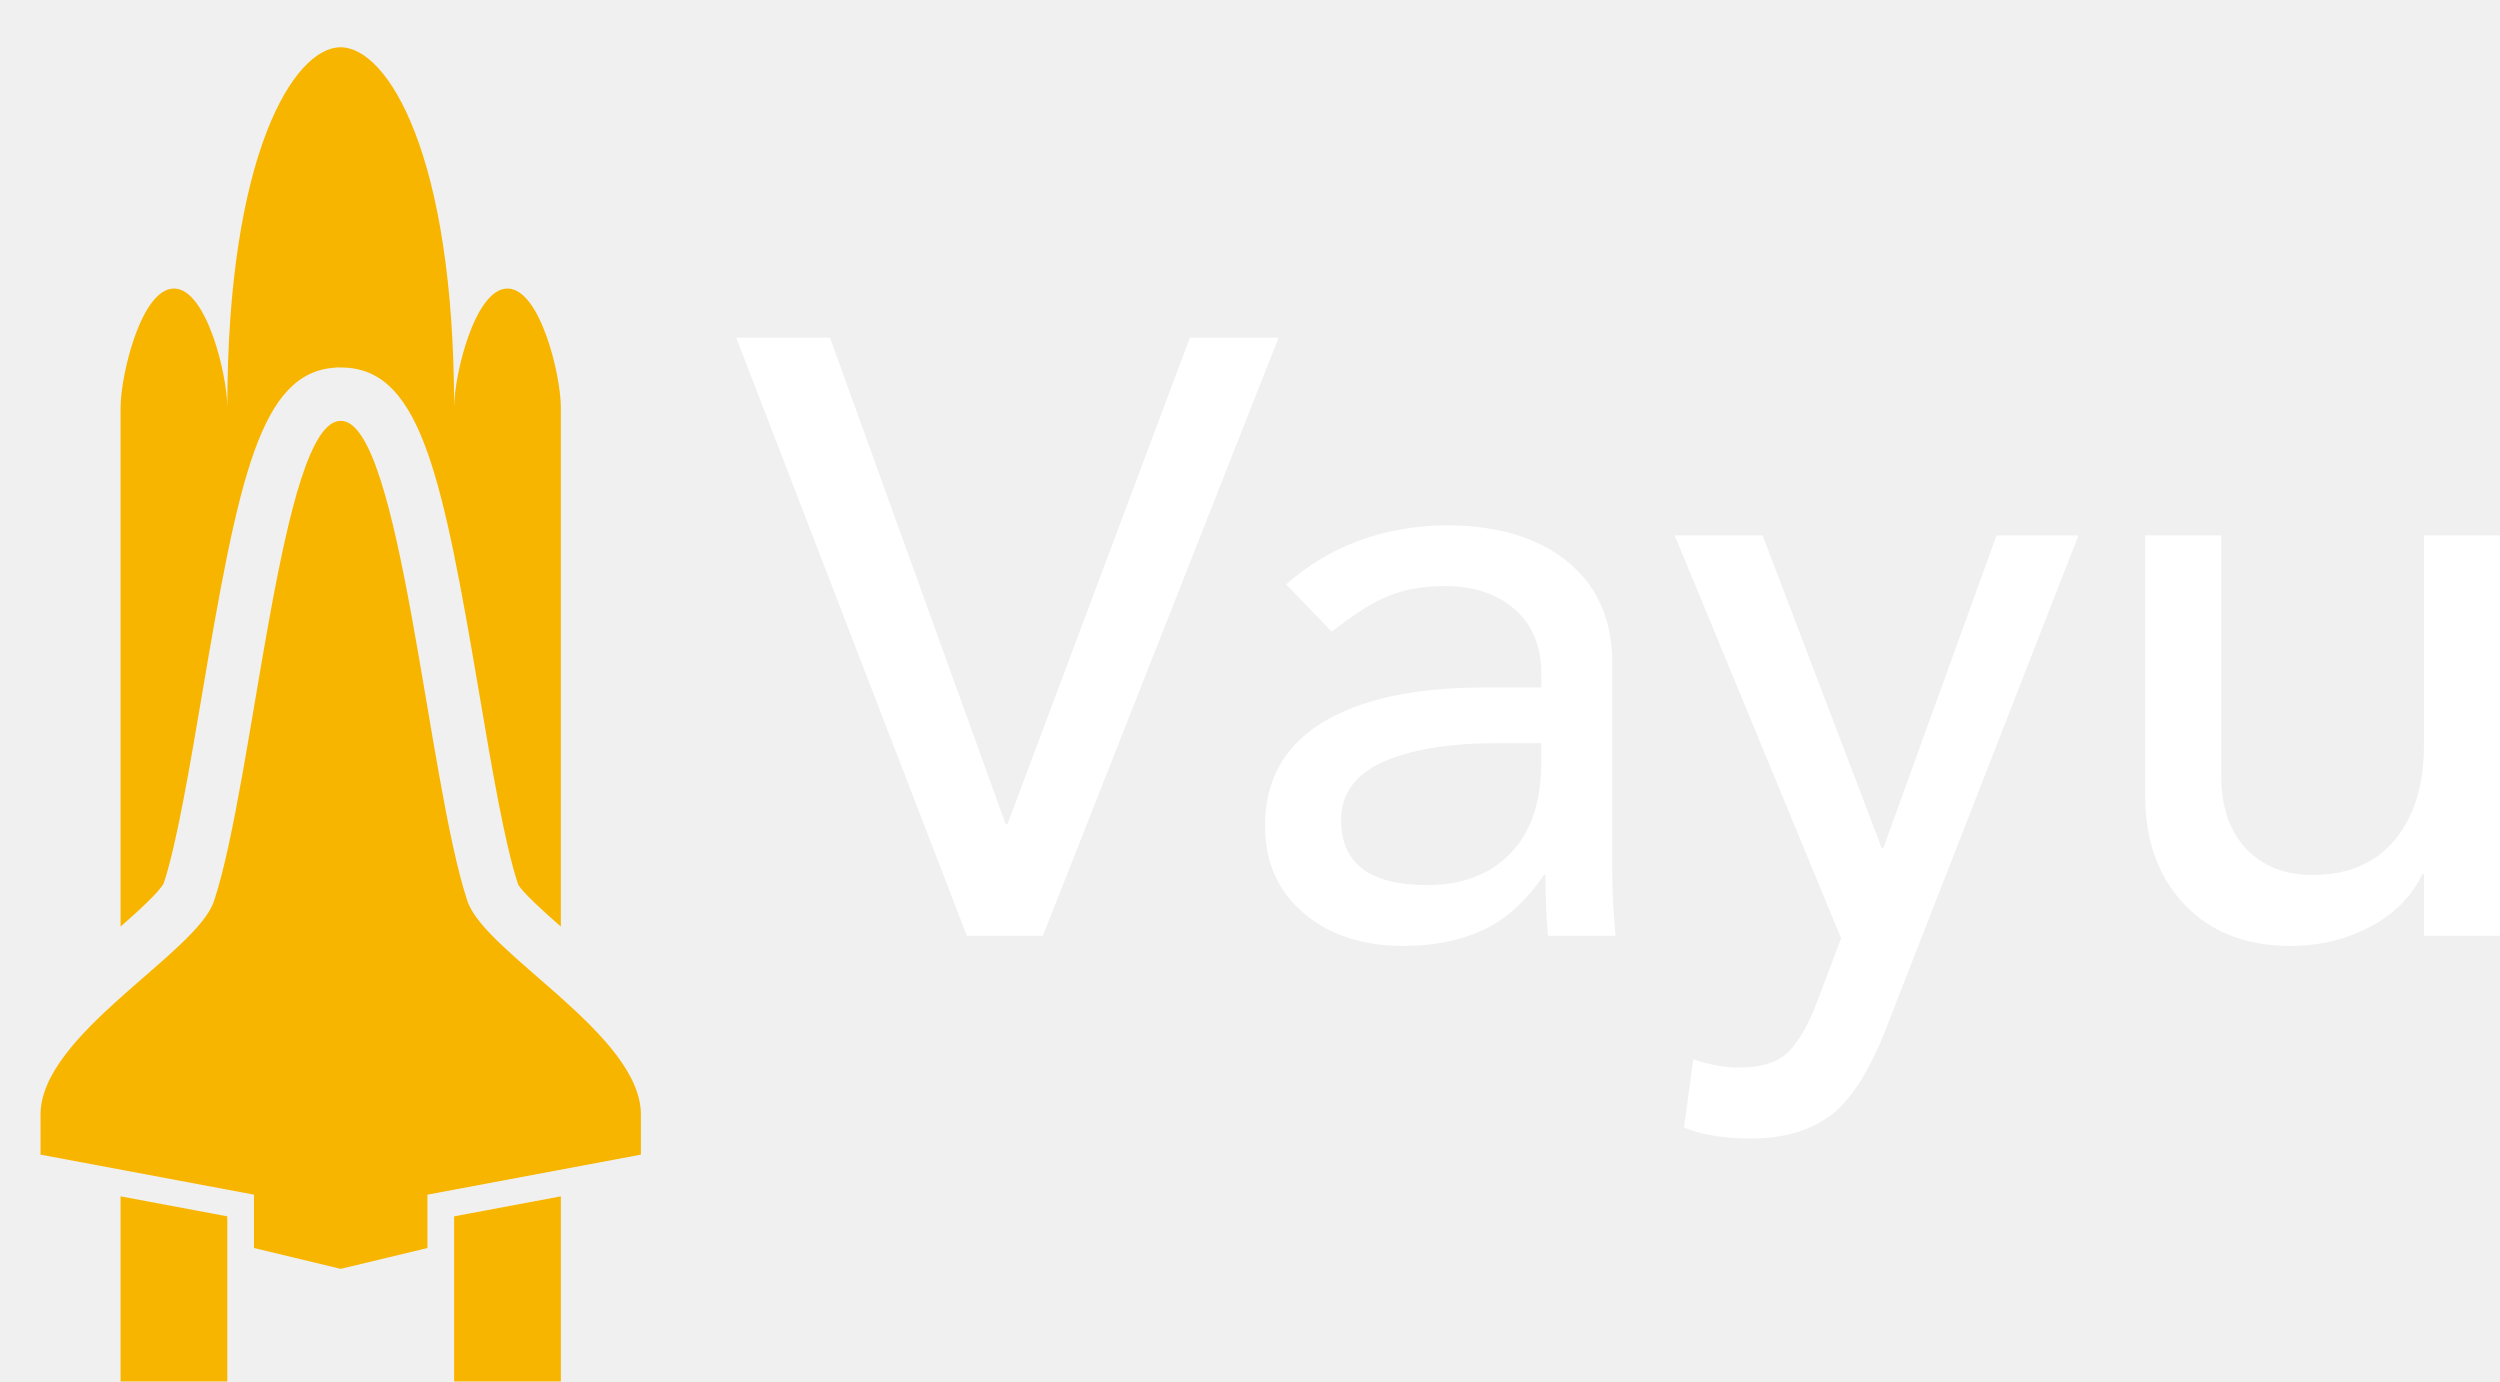
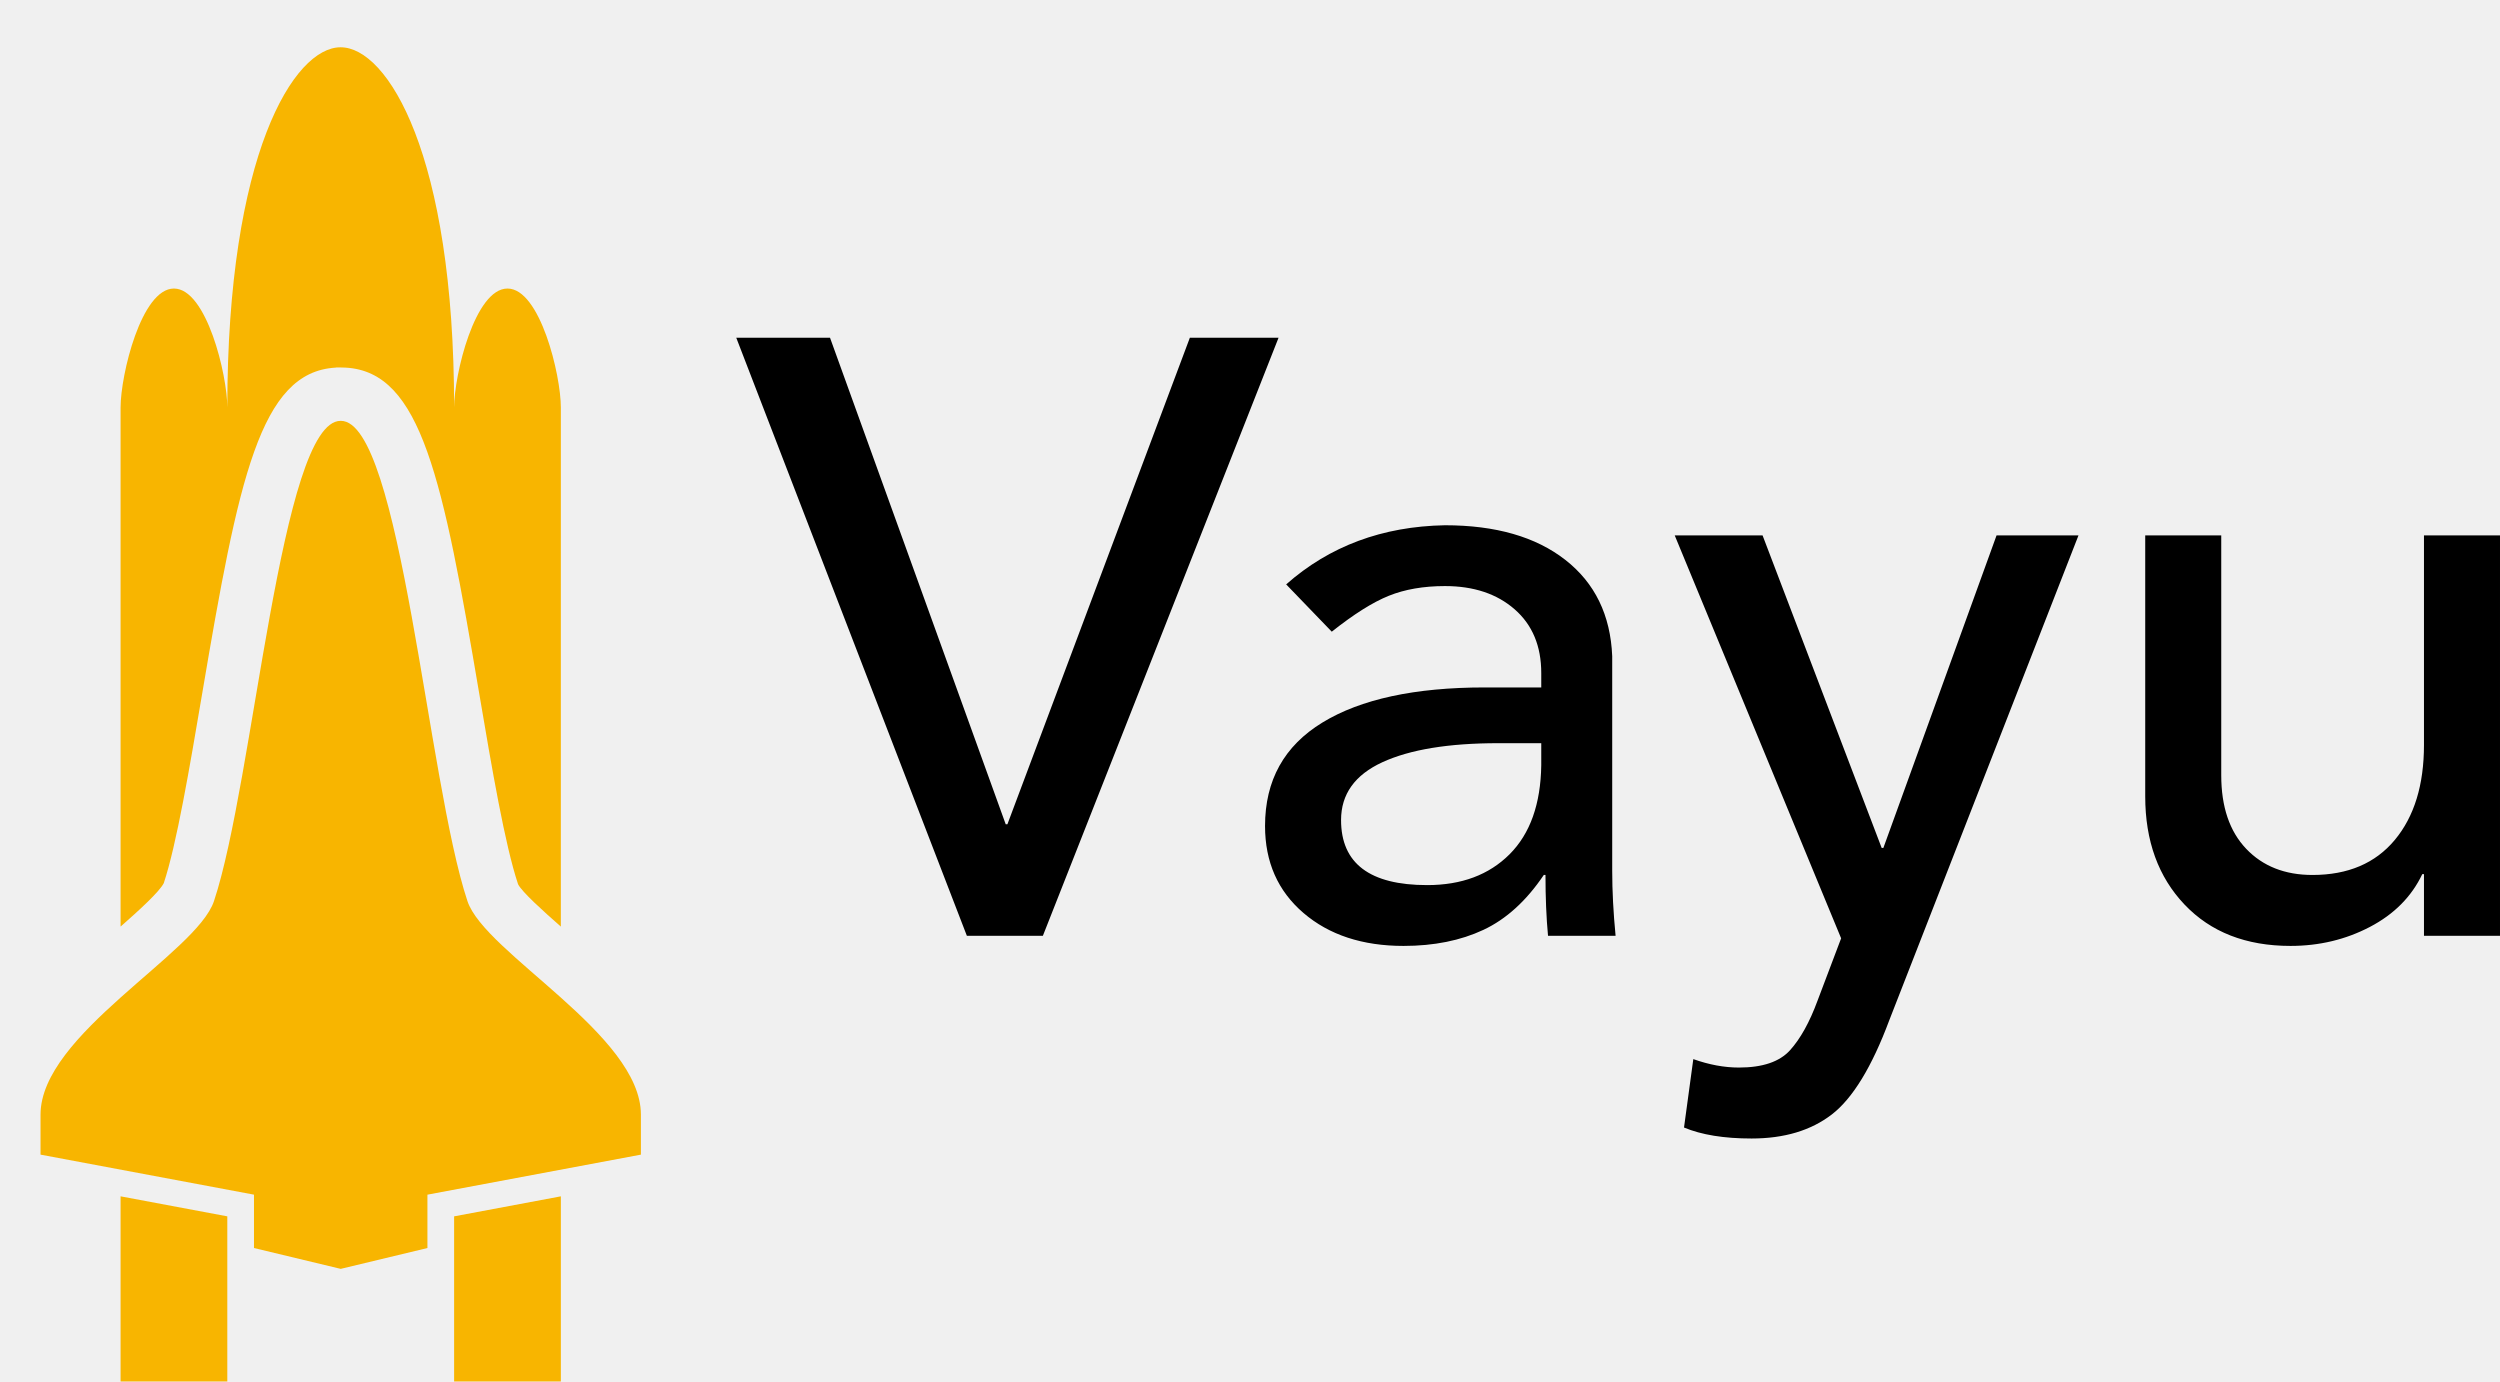
<svg xmlns="http://www.w3.org/2000/svg" width="370.117" height="204.519" viewBox="0 0 370.117 204.519" class="css-1j8o68f">
  <defs id="SvgjsDefs2209" />
  <g id="SvgjsG2210" featurekey="HKaMnE-0" transform="matrix(1.975185,0,0,1.975185,6,7)" fill="#f8b500">
    <path d="M9.239,62.648c0.961-2.899,1.93-8.616,2.867-14.145c2.742-16.188,4.345-24.152,10-24.492L22.171,24h0.29  c0.011,0,0.021,0,0.03,0l0.4,0.012c5.657,0.338,7.26,8.303,10.002,24.492c0.938,5.528,1.906,11.245,2.901,14.231  c0.29,0.57,1.841,1.976,3.205,3.173C39,51.057,39,35.194,39,27c0-2.443-1.557-8.917-4-8.917S31,24.557,31,27c0-19-5-27-8.509-27  C19,0,14,8,14,27c0-2.443-1.557-8.917-4-8.917S6,24.557,6,27c0,8.194,0,24.057,0,38.907C7.365,64.708,8.922,63.29,9.239,62.648z" />
    <path d="M32,64c-3-9-5-36-9.491-36c-0.003,0-0.006,0.001-0.009,0.001S22.494,28,22.491,28C18,28,16,55,13,64  C11.696,67.911,0,74,0,80c0,0.75,0,3,0,3l16,3v4l6.5,1.562L29,90v-4l16-3c0,0,0-2.25,0-3C45,74,33.304,67.911,32,64z" />
    <path d="M6,100h8c0,0,0-8.41,0-12.375l-8-1.5C6,93.227,6,100,6,100z" />
    <path d="M31,100h8c0,0,0-6.773,0-13.875l-8,1.5C31,91.59,31,100,31,100z" />
  </g>
-   <g id="SvgjsG2211" featurekey="J3GnXt-0" transform="matrix(6.252793,0,0,6.252793,109.7503,13.48369)" fill="#fff">
+   <g id="SvgjsG2211" featurekey="J3GnXt-0" transform="matrix(6.252793,0,0,6.252793,109.7503,13.48369)" fill="#000">
    <path d="M2.1 5.84 l4.16 11.52 l0.04 0 l4.32 -11.52 l2.1 0 l-5.58 14.16 l-1.8 0 l-5.46 -14.16 l2.22 0 z M16.66 10.28 c1.2 0 2.15 0.273 2.85 0.82 s1.07 1.307 1.11 2.28 l0 5.08 c0 0.48 0.027 0.993 0.08 1.54 l-1.6 0 c-0.04 -0.427 -0.06 -0.907 -0.06 -1.44 l-0.04 0 c-0.413 0.613 -0.89 1.047 -1.43 1.3 s-1.17 0.38 -1.89 0.38 c-0.973 0 -1.763 -0.26 -2.37 -0.78 s-0.91 -1.207 -0.91 -2.06 c0 -1.08 0.453 -1.897 1.36 -2.45 s2.187 -0.83 3.84 -0.83 l1.34 0 l0 -0.34 c0 -0.64 -0.21 -1.143 -0.63 -1.51 s-0.97 -0.55 -1.65 -0.55 c-0.507 0 -0.95 0.077 -1.33 0.23 s-0.83 0.437 -1.35 0.85 l-1.08 -1.12 c1.027 -0.907 2.28 -1.373 3.76 -1.4 z M14.2 17.26 c0 1.027 0.68 1.54 2.04 1.54 c0.813 0 1.463 -0.243 1.95 -0.73 s0.737 -1.19 0.75 -2.11 l0 -0.52 l-1.02 0 c-1.173 0 -2.087 0.15 -2.74 0.45 s-0.98 0.757 -0.98 1.37 z M24.18 10.52 l2.82 7.4 l0.04 0 l2.68 -7.4 l1.94 0 l-4.48 11.48 c-0.413 1.107 -0.867 1.85 -1.36 2.23 s-1.127 0.57 -1.9 0.57 c-0.653 0 -1.187 -0.087 -1.6 -0.26 l0.22 -1.62 c0.373 0.133 0.733 0.2 1.08 0.2 c0.56 0 0.963 -0.137 1.21 -0.41 s0.463 -0.663 0.65 -1.17 l0.56 -1.48 l-3.94 -9.54 l2.08 0 z M35.04 10.52 l0 5.68 c0 0.747 0.197 1.327 0.59 1.74 s0.917 0.62 1.57 0.62 c0.84 0 1.49 -0.277 1.95 -0.83 s0.69 -1.303 0.69 -2.25 l0 -4.96 l1.8 0 l0 9.48 l-1.8 0 l0 -1.46 l-0.04 0 c-0.253 0.533 -0.667 0.95 -1.24 1.25 s-1.2 0.45 -1.88 0.45 c-1.053 0 -1.89 -0.327 -2.51 -0.98 s-0.93 -1.507 -0.93 -2.56 l0 -6.18 l1.8 0 z" />
  </g>
</svg>
